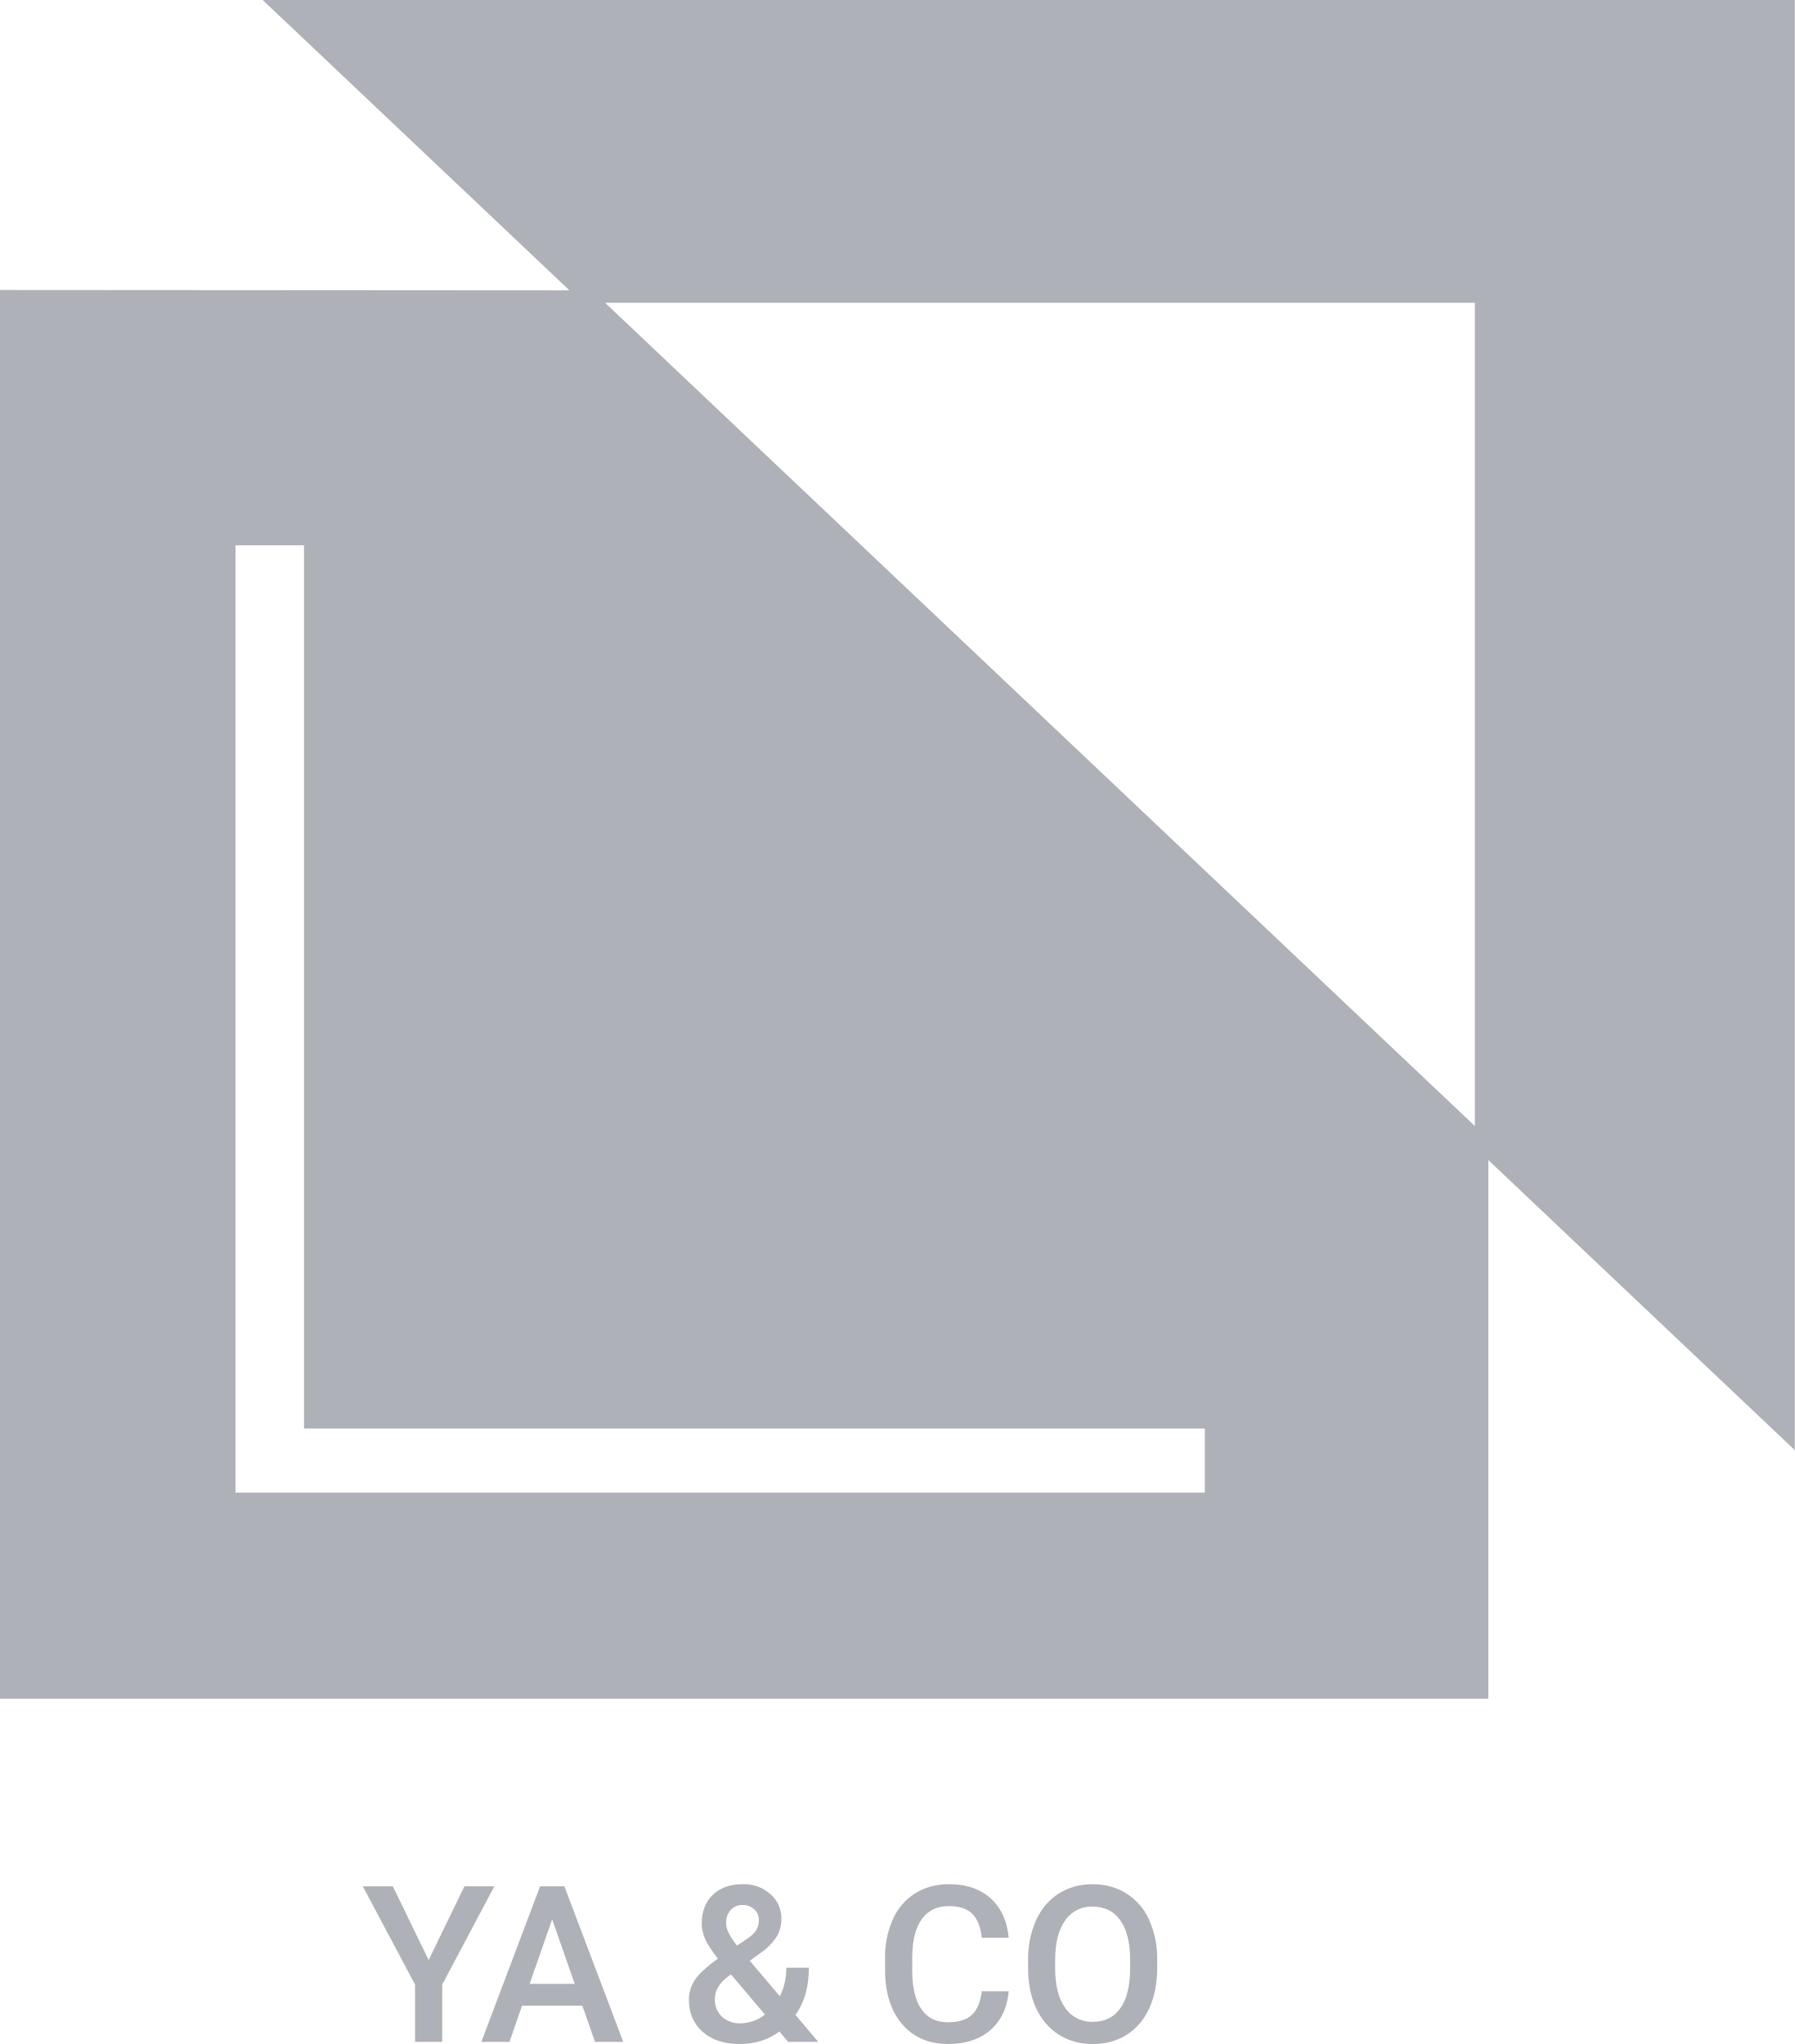
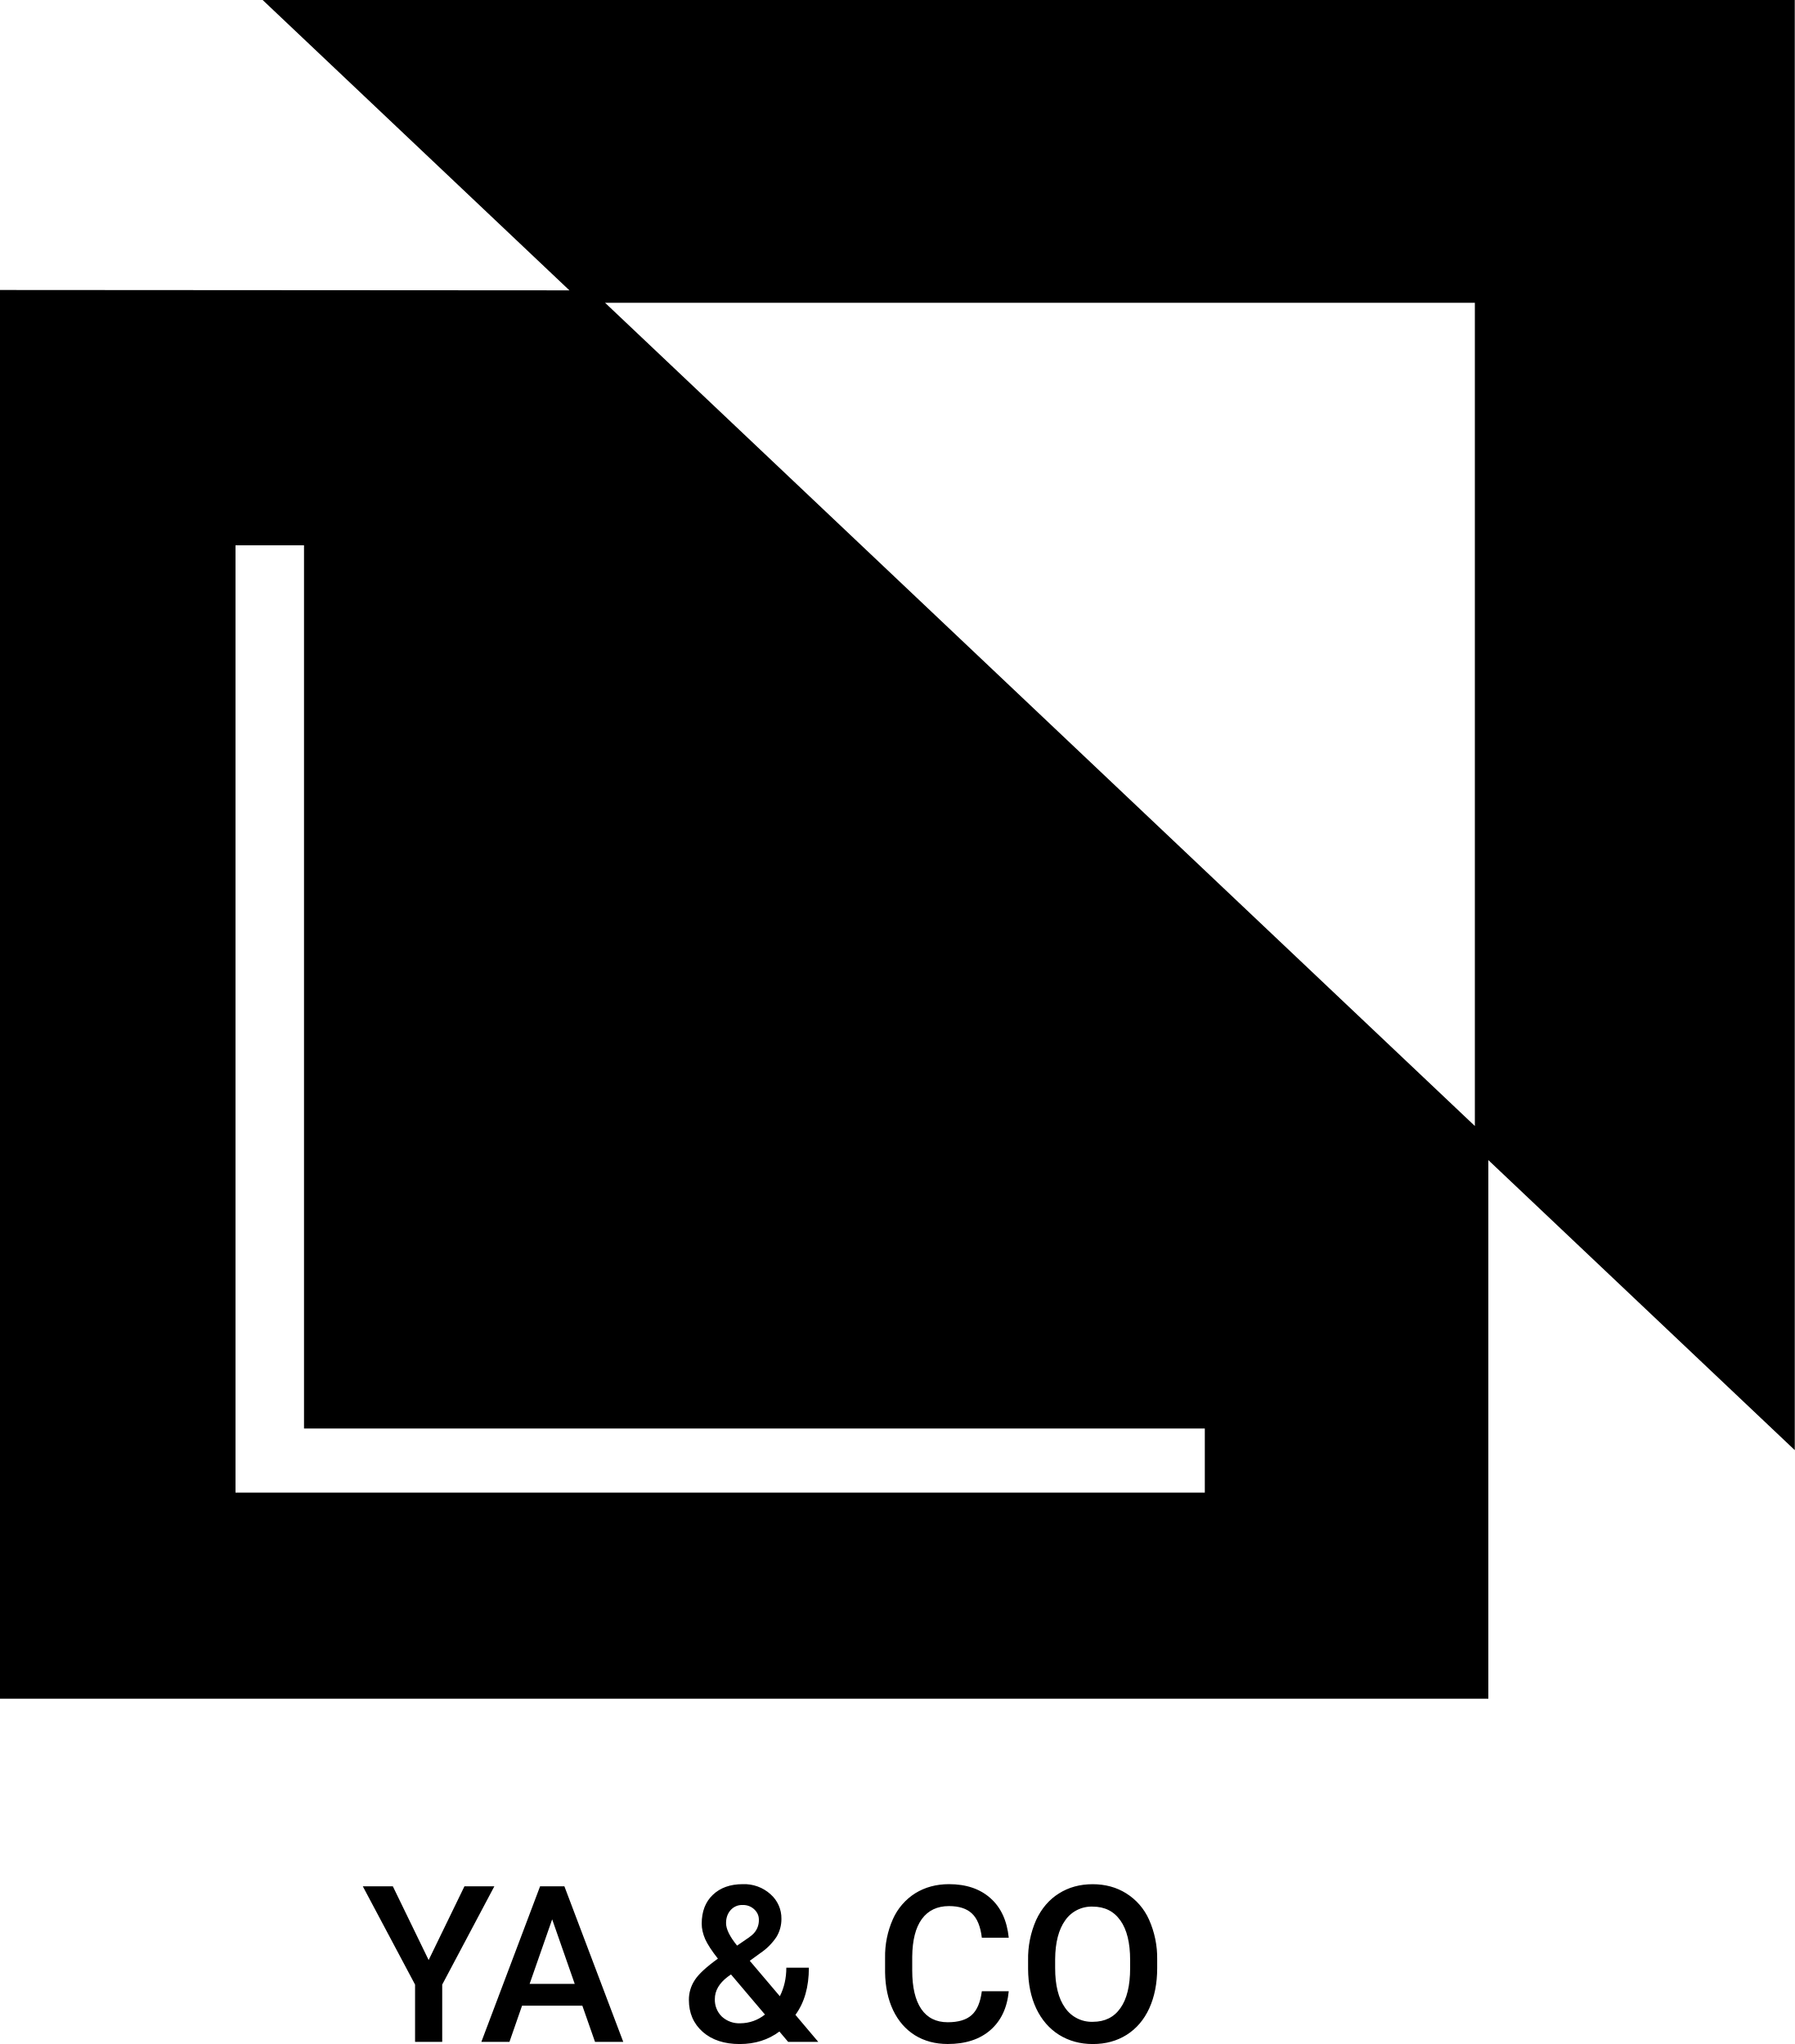
- <svg xmlns="http://www.w3.org/2000/svg" fill="none">
-   <path fill-rule="evenodd" clip-rule="evenodd" d="m6 0 7.008 6.634L0 6.626v32.188h34V26.507l7 6.627V0H6Zm27.692 25.728-19.87-18.81h19.87v18.81Zm-6.169 8.377H5.38V12.459h1.565V32.64h20.578v1.465ZM10.61 43.1l-.818 1.685-.818-1.685h-.686l1.194 2.246v1.309h.62v-1.309l1.191-2.246h-.683Zm1.028 3.555.288-.828h1.377l.29.828h.645l-1.345-3.555h-.555l-1.342 3.555h.642Zm.976-2.8.515 1.474h-1.03l.515-1.475Zm3.257 1.389a.807.807 0 0 0-.134.451c0 .3.105.543.315.73.211.186.493.279.845.279.351 0 .654-.096.908-.286l.2.237h.688l-.522-.618c.205-.28.307-.639.307-1.077h-.515c0 .24-.05.457-.148.652l-.687-.81.242-.176a1.34 1.34 0 0 0 .369-.371.785.785 0 0 0 .112-.41.732.732 0 0 0-.249-.564.895.895 0 0 0-.635-.23c-.286 0-.514.082-.683.244-.17.162-.254.381-.254.66 0 .114.027.231.08.354.056.122.153.27.29.444-.263.189-.44.352-.529.49Zm1.604.786a.905.905 0 0 1-.561.2.585.585 0 0 1-.425-.154.533.533 0 0 1-.159-.4c0-.19.098-.36.293-.508l.076-.054.776.916Zm-.637-1.575c-.168-.207-.252-.378-.252-.515 0-.119.035-.217.103-.295a.348.348 0 0 1 .276-.118.37.37 0 0 1 .266.1c.07.066.105.145.105.237a.44.44 0 0 1-.151.345l-.076.06-.271.186Zm5.786 1.931c.244-.213.384-.51.42-.888h-.615c-.033.254-.11.435-.232.544-.122.11-.305.164-.547.164-.265 0-.467-.101-.605-.303-.137-.202-.206-.495-.206-.88v-.314c.004-.38.077-.666.22-.862.145-.197.352-.295.62-.295.231 0 .406.057.525.17.12.113.195.297.225.552h.615c-.04-.389-.178-.69-.418-.903-.239-.213-.555-.32-.947-.32-.291 0-.548.07-.771.208a1.346 1.346 0 0 0-.51.59 2.082 2.082 0 0 0-.179.887v.332c.005.327.066.614.183.862.118.247.284.438.498.573.217.134.467.2.75.2.405 0 .73-.105.974-.317Zm3.63-.498c.12-.264.181-.57.181-.918v-.197a2.149 2.149 0 0 0-.186-.911 1.356 1.356 0 0 0-.52-.6c-.223-.14-.479-.21-.769-.21-.29 0-.546.07-.771.212-.223.14-.396.342-.52.608a2.174 2.174 0 0 0-.183.918v.2c.002.34.063.64.185.9.124.261.298.462.523.604.226.14.483.21.771.21.292 0 .549-.07.772-.21.224-.142.397-.344.517-.606Zm-.661-2.01c.15.21.224.513.224.907v.185c0 .4-.074.705-.222.913-.146.209-.356.313-.63.313a.738.738 0 0 1-.634-.32c-.152-.213-.227-.515-.227-.906v-.205c.003-.382.08-.678.229-.886a.731.731 0 0 1 .627-.315c.274 0 .485.105.633.315Z" fill="#AFB1B8" />
+ <svg xmlns="http://www.w3.org/2000/svg">
+   <path d="m6 0 7.008 6.634L0 6.626v32.188h34V26.507l7 6.627V0H6Zm27.692 25.728-19.87-18.81h19.87v18.81Zm-6.169 8.377H5.38V12.459h1.565V32.64h20.578v1.465ZM10.61 43.1l-.818 1.685-.818-1.685h-.686l1.194 2.246v1.309h.62v-1.309l1.191-2.246h-.683Zm1.028 3.555.288-.828h1.377l.29.828h.645l-1.345-3.555h-.555l-1.342 3.555h.642Zm.976-2.8.515 1.474h-1.03l.515-1.475Zm3.257 1.389a.807.807 0 0 0-.134.451c0 .3.105.543.315.73.211.186.493.279.845.279.351 0 .654-.096.908-.286l.2.237h.688l-.522-.618c.205-.28.307-.639.307-1.077h-.515c0 .24-.05.457-.148.652l-.687-.81.242-.176a1.34 1.34 0 0 0 .369-.371.785.785 0 0 0 .112-.41.732.732 0 0 0-.249-.564.895.895 0 0 0-.635-.23c-.286 0-.514.082-.683.244-.17.162-.254.381-.254.66 0 .114.027.231.08.354.056.122.153.27.29.444-.263.189-.44.352-.529.49Zm1.604.786a.905.905 0 0 1-.561.2.585.585 0 0 1-.425-.154.533.533 0 0 1-.159-.4c0-.19.098-.36.293-.508l.076-.054.776.916Zm-.637-1.575c-.168-.207-.252-.378-.252-.515 0-.119.035-.217.103-.295a.348.348 0 0 1 .276-.118.37.37 0 0 1 .266.1c.07.066.105.145.105.237a.44.44 0 0 1-.151.345l-.076.06-.271.186Zm5.786 1.931c.244-.213.384-.51.42-.888h-.615c-.033.254-.11.435-.232.544-.122.11-.305.164-.547.164-.265 0-.467-.101-.605-.303-.137-.202-.206-.495-.206-.88v-.314c.004-.38.077-.666.22-.862.145-.197.352-.295.62-.295.231 0 .406.057.525.17.12.113.195.297.225.552h.615c-.04-.389-.178-.69-.418-.903-.239-.213-.555-.32-.947-.32-.291 0-.548.07-.771.208a1.346 1.346 0 0 0-.51.59 2.082 2.082 0 0 0-.179.887v.332c.005.327.066.614.183.862.118.247.284.438.498.573.217.134.467.2.75.2.405 0 .73-.105.974-.317Zm3.63-.498c.12-.264.181-.57.181-.918v-.197a2.149 2.149 0 0 0-.186-.911 1.356 1.356 0 0 0-.52-.6c-.223-.14-.479-.21-.769-.21-.29 0-.546.07-.771.212-.223.14-.396.342-.52.608a2.174 2.174 0 0 0-.183.918v.2c.002.34.063.64.185.9.124.261.298.462.523.604.226.14.483.21.771.21.292 0 .549-.07.772-.21.224-.142.397-.344.517-.606Zm-.661-2.01c.15.21.224.513.224.907v.185c0 .4-.074.705-.222.913-.146.209-.356.313-.63.313a.738.738 0 0 1-.634-.32c-.152-.213-.227-.515-.227-.906v-.205c.003-.382.08-.678.229-.886a.731.731 0 0 1 .627-.315c.274 0 .485.105.633.315Z" />
</svg>
